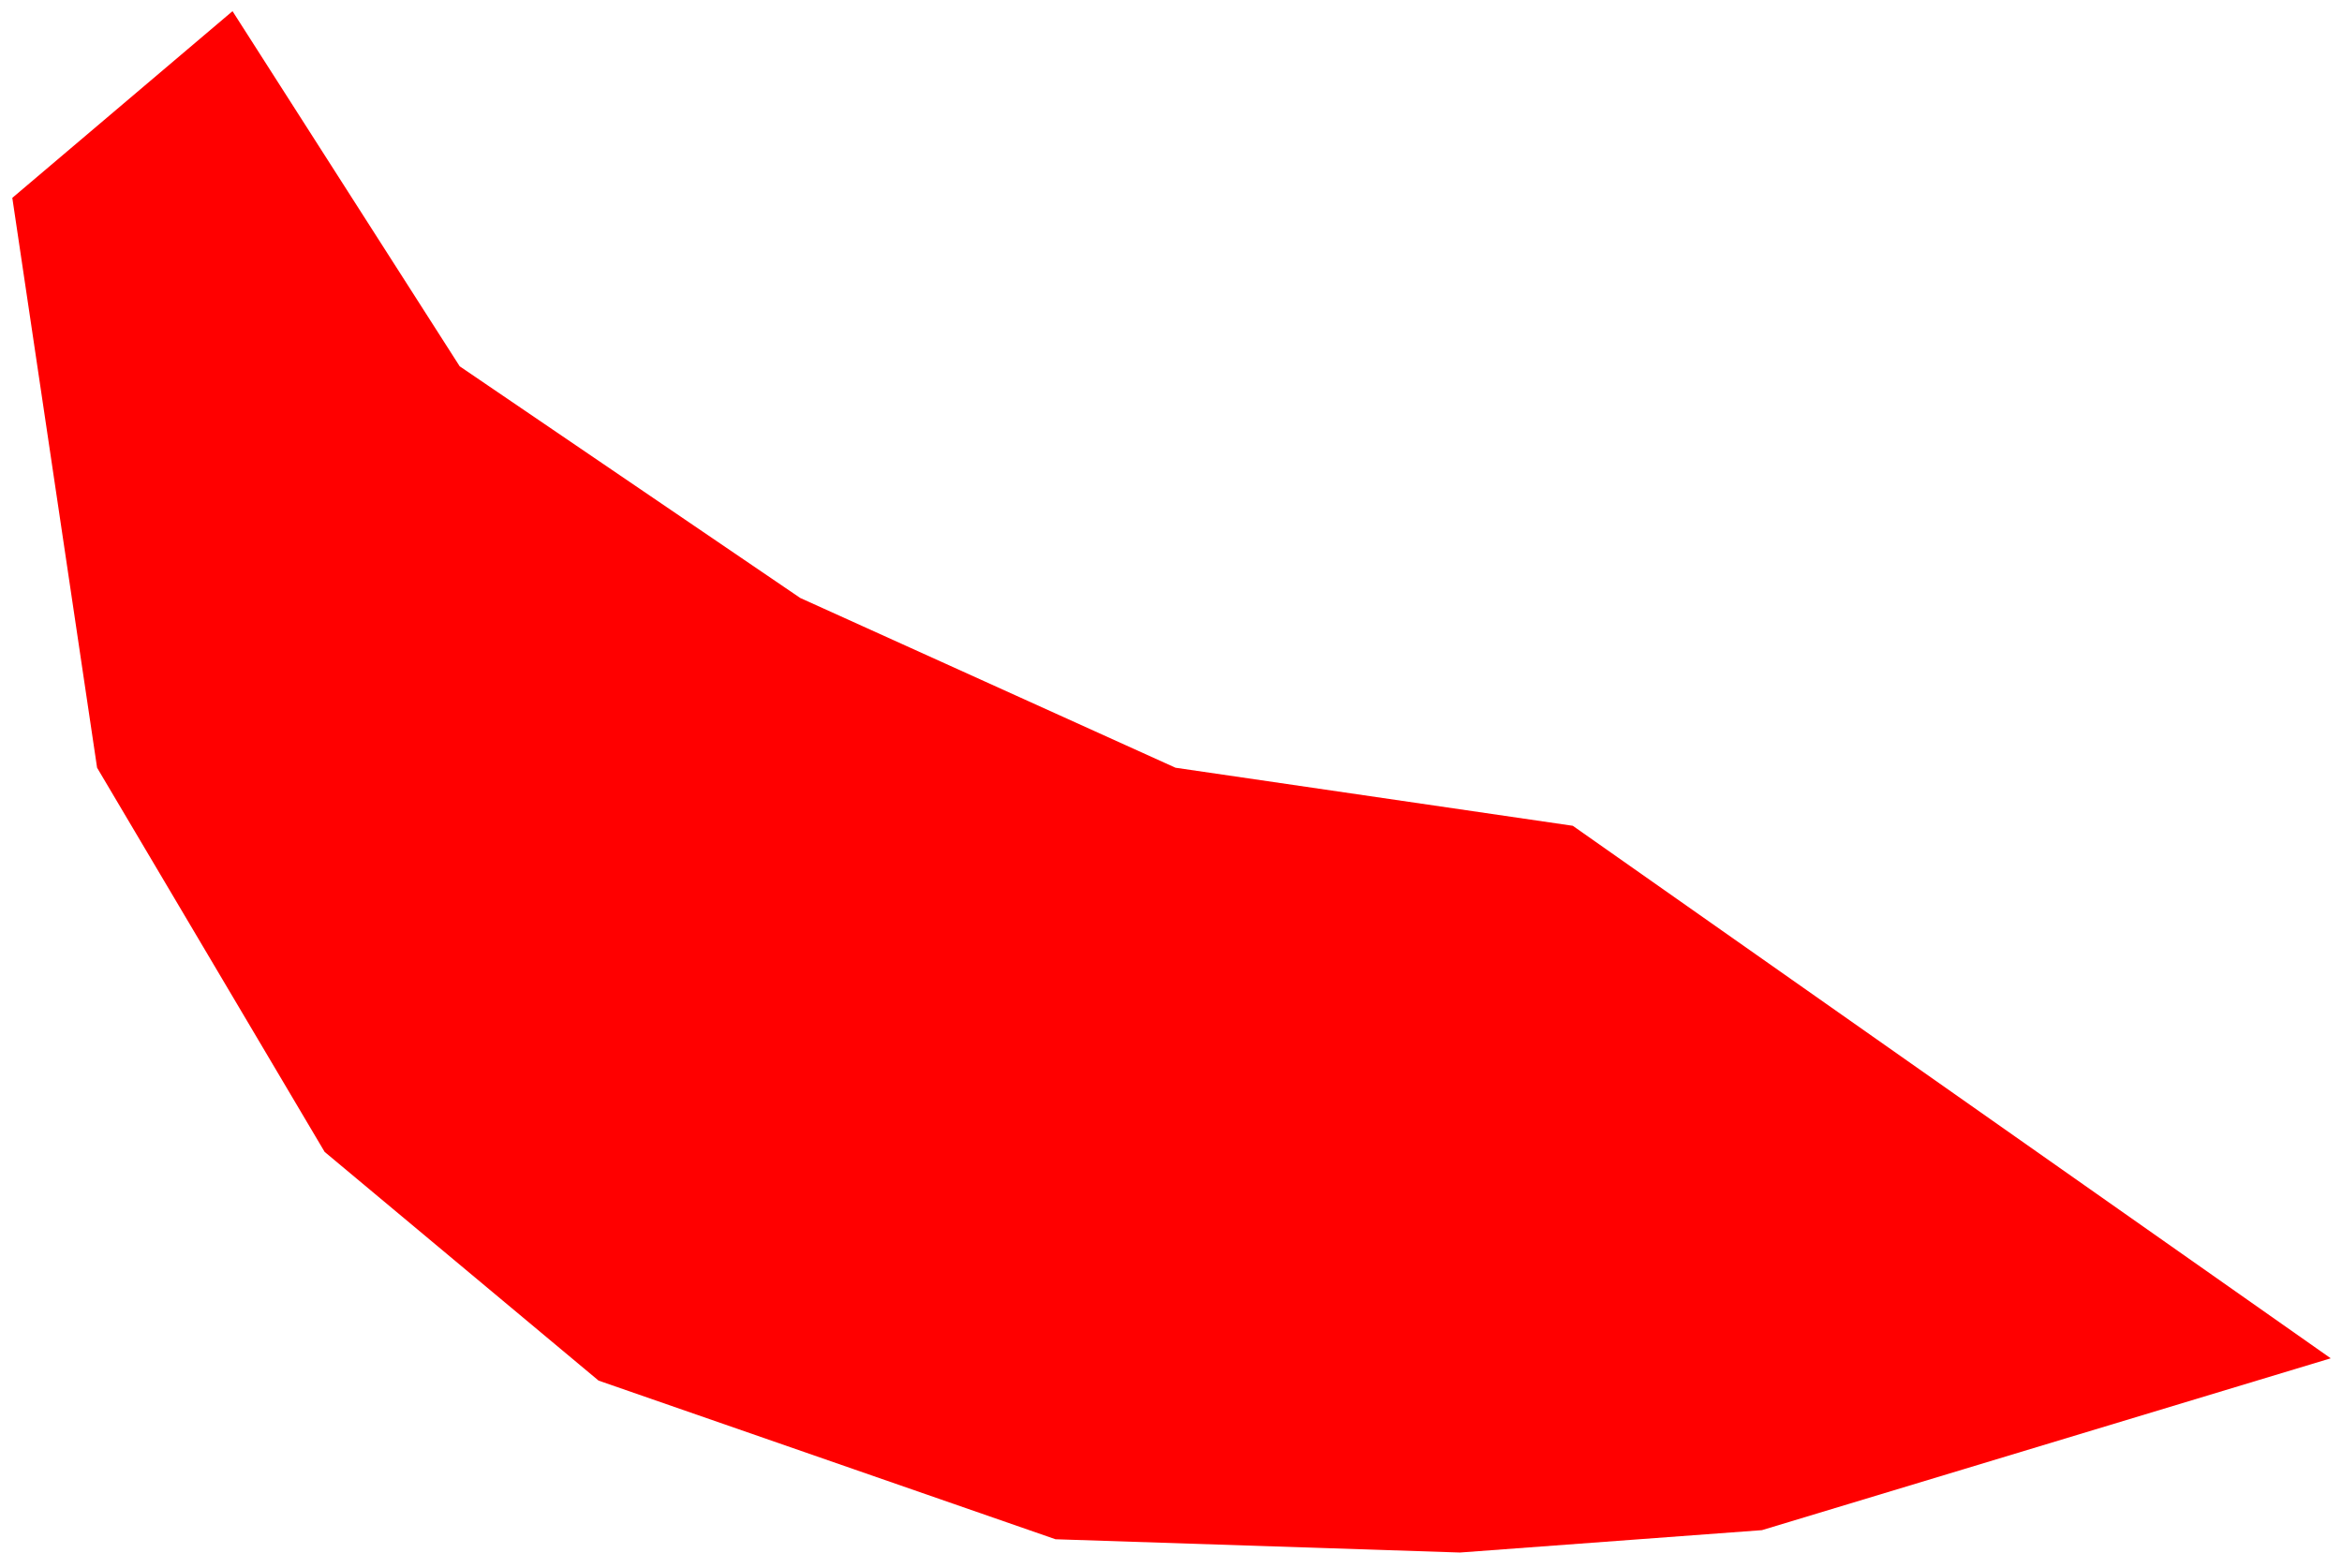
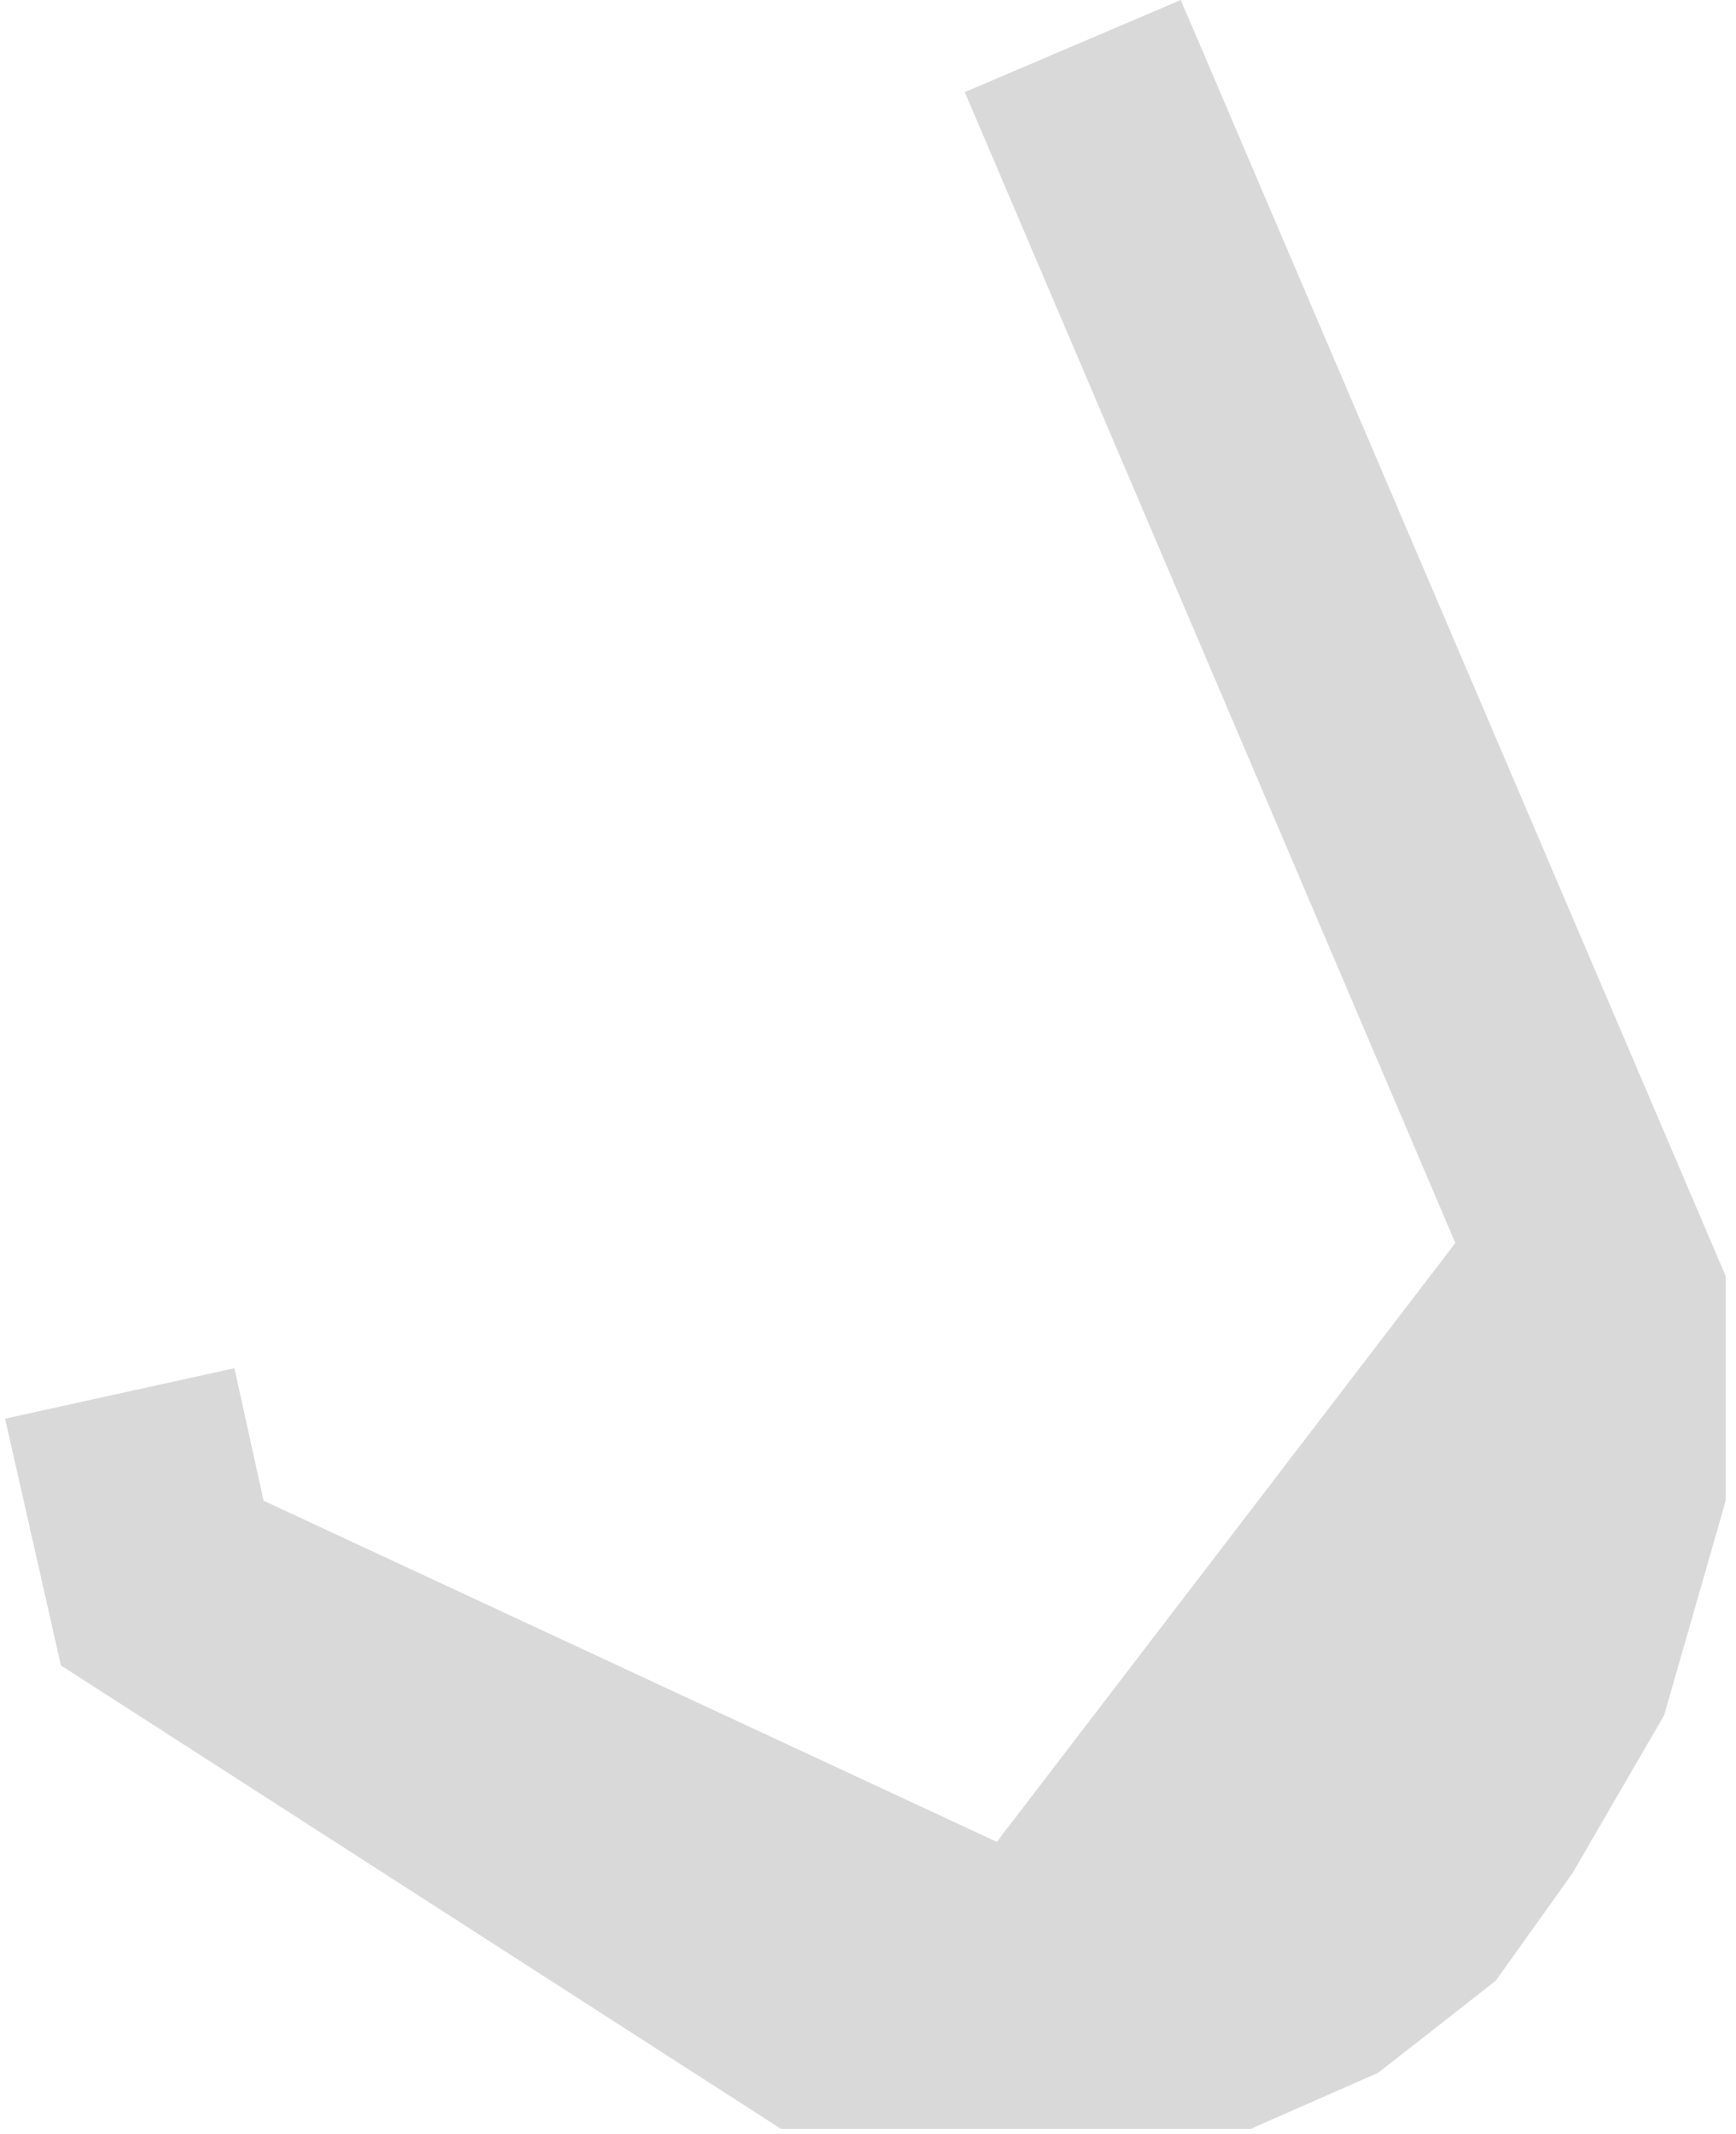
- <svg xmlns="http://www.w3.org/2000/svg" width="121" height="81" viewBox="0 0 121 81" fill="none">
-   <path d="M5.016 39.67L0.636 10.224L12.013 0.577L23.75 18.927L41.346 30.899L60.733 39.67L81.259 42.67L120.418 70.186L91.03 79.066L75.428 80.222L54.533 79.536L30.926 71.339L16.772 59.52L5.016 39.67Z" fill="#FF0000" />
+ <svg xmlns="http://www.w3.org/2000/svg" width="170" height="209" viewBox="0 0 170 209" fill="none">
+   <path d="M169.036 124.983V146.977L163 168L154 183.5L146.5 194L135 203L122.5 208.5H76.5L5.968 163.109L0.5 138.94L22.963 134L25.817 146.977L97.641 180.391L142.552 121.739L94.5 9.02L115.658 0L169.036 124.983Z" fill="#D9D9D9" />
</svg>
